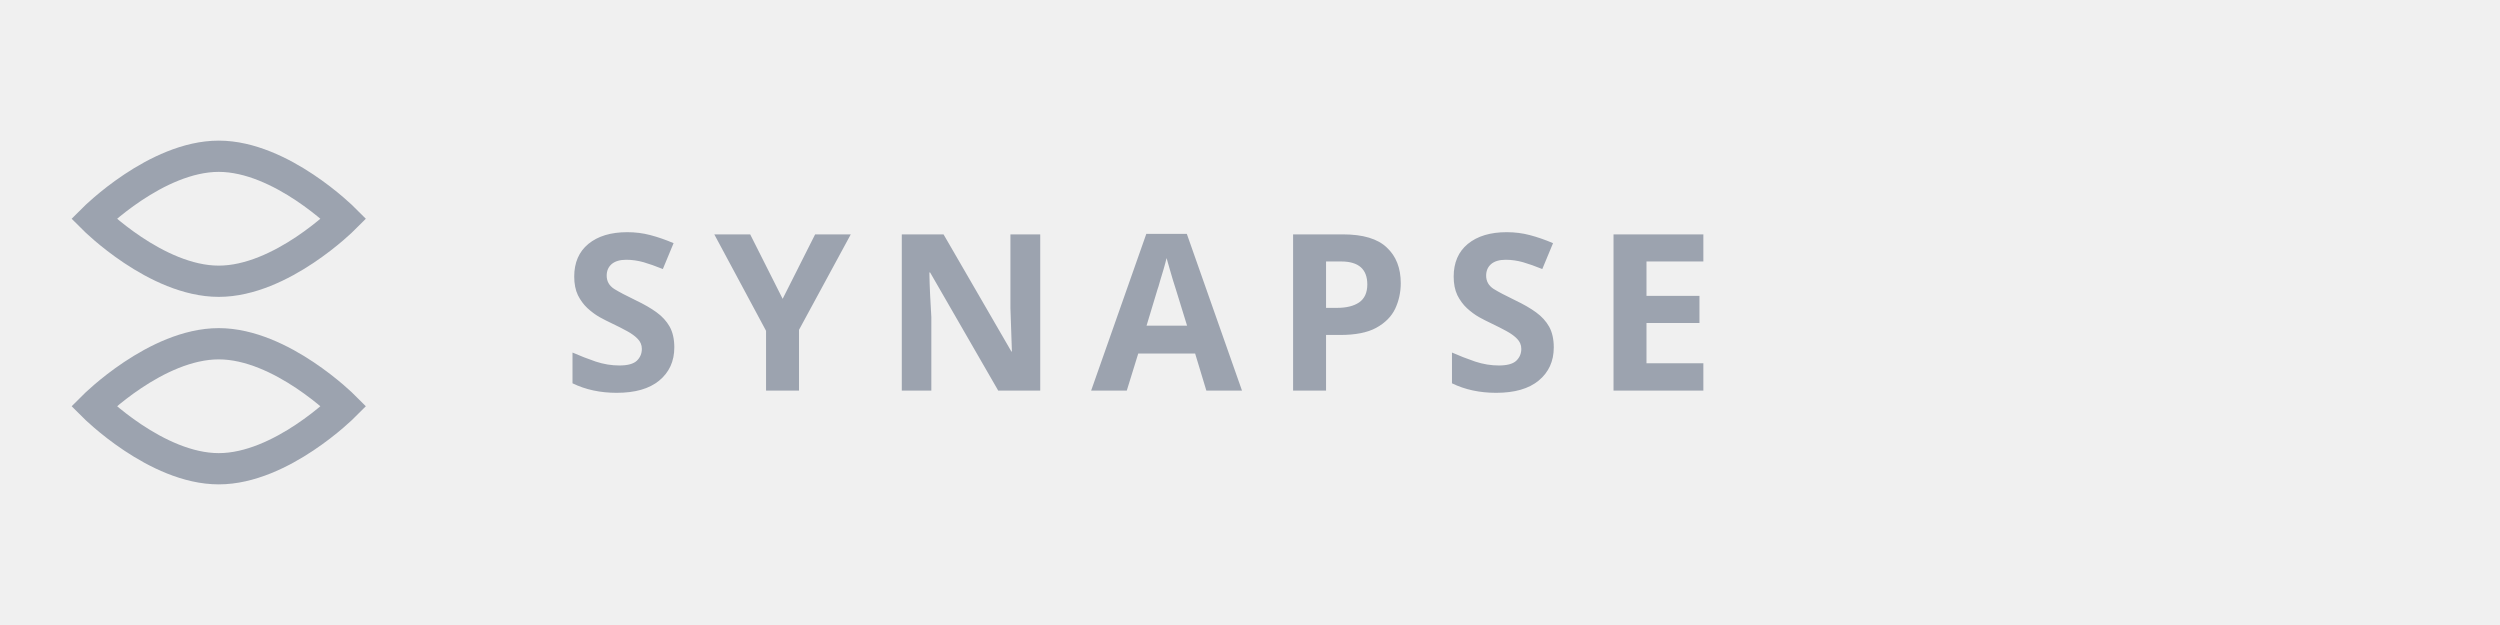
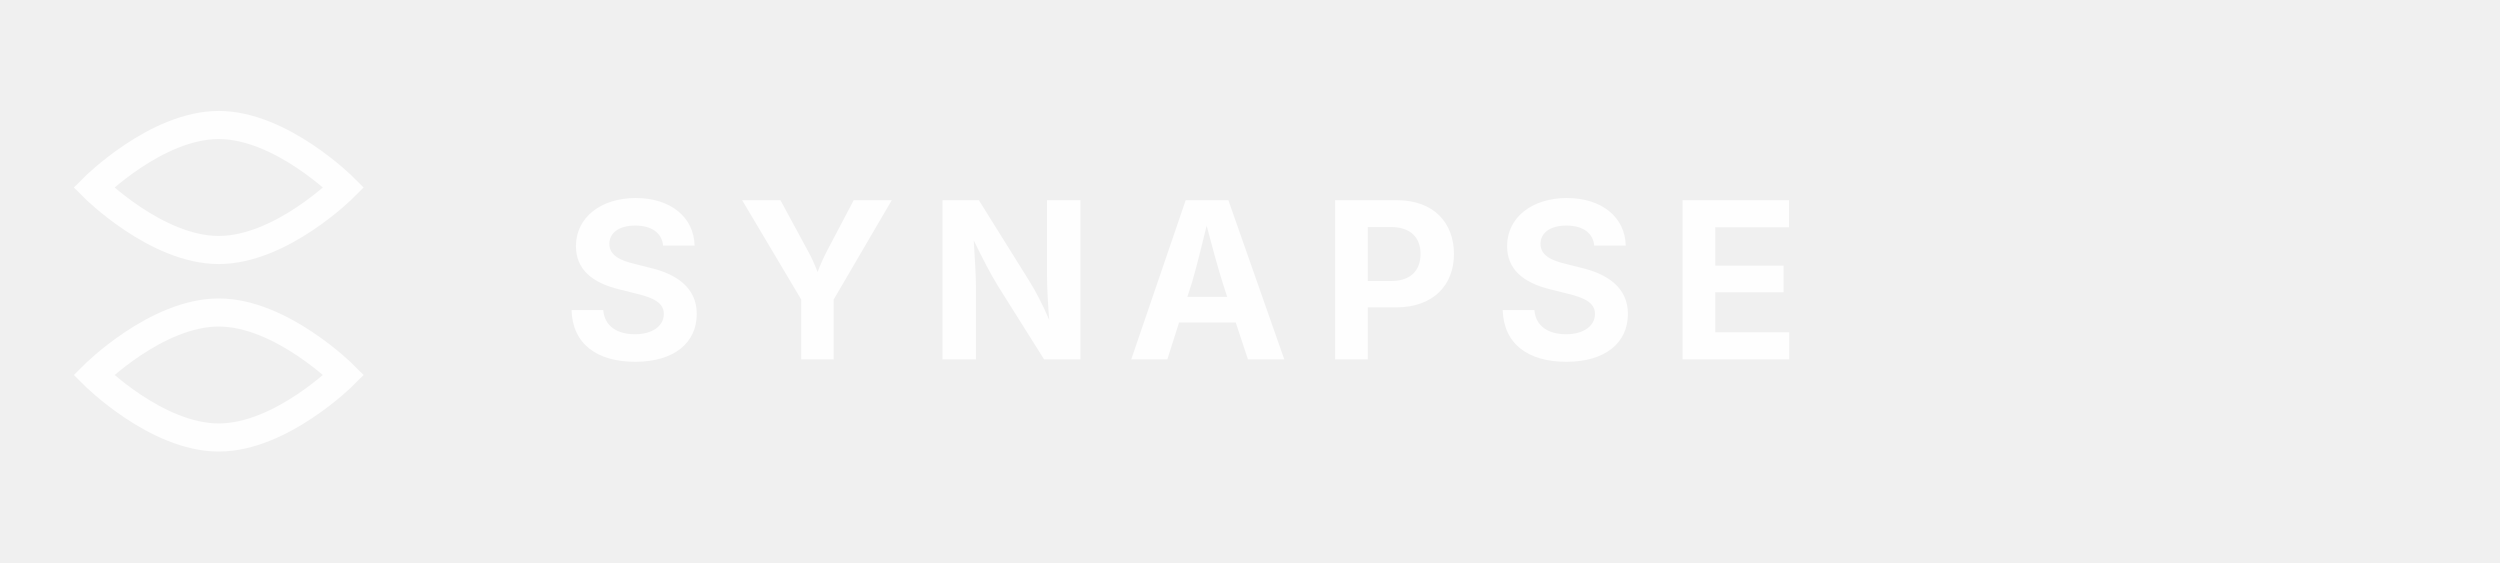
- <svg xmlns="http://www.w3.org/2000/svg" viewBox="0 0 160 40" fill="none">
-   <path d="M6 14C6 14 10 10 14 10C18 10 22 14 22 14C22 14 18 18 14 18C10 18 6 14 6 14Z" stroke="#9ca3af" stroke-width="2" />
-   <path d="M6 26C6 26 10 22 14 22C18 22 22 26 22 26C22 26 18 30 14 30C10 30 6 26 6 26Z" stroke="#9ca3af" stroke-width="2" />
-   <text x="36" y="25" fill="#9ca3af" font-family="'Instrument Sans', sans-serif" font-size="14" font-weight="700" letter-spacing="2">SYNAPSE</text>
+ <svg xmlns="http://www.w3.org/2000/svg" viewBox="0 0 160 36" fill="none">
+   <path d="M6 12C6 12 10 8 14 8C18 8 22 12 22 12C22 12 18 16 14 16C10 16 6 12 6 12Z" stroke="#ffffff" stroke-width="1.8" opacity="0.9" />
+   <path d="M6 24C6 24 10 20 14 20C18 20 22 24 22 24C22 24 18 28 14 28C10 28 6 24 6 24Z" stroke="#ffffff" stroke-width="1.8" opacity="0.9" />
+   <text x="36" y="23" fill="#ffffff" font-family="'Instrument Sans', -apple-system, sans-serif" font-size="14" font-weight="700" letter-spacing="2" opacity="0.9">SYNAPSE</text>
</svg>
